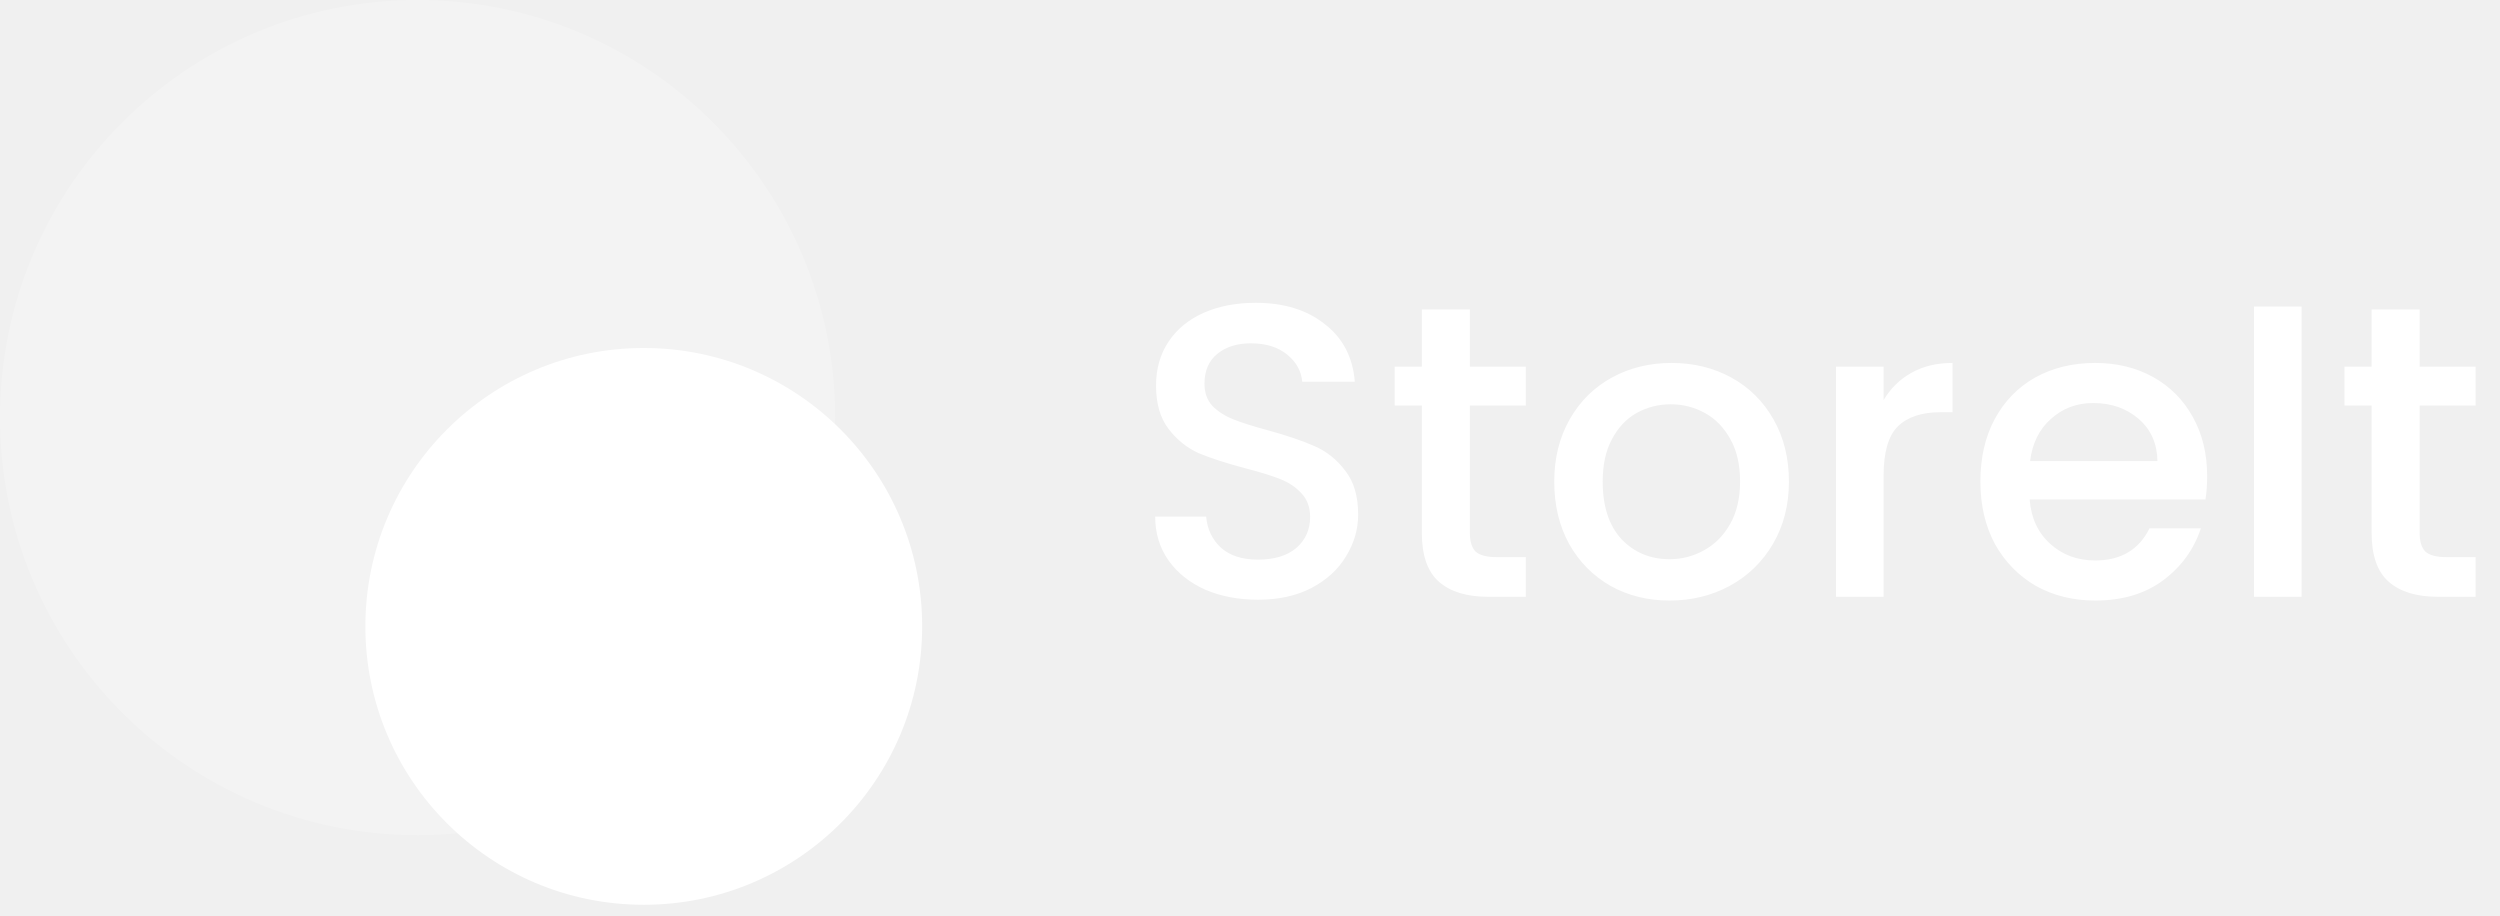
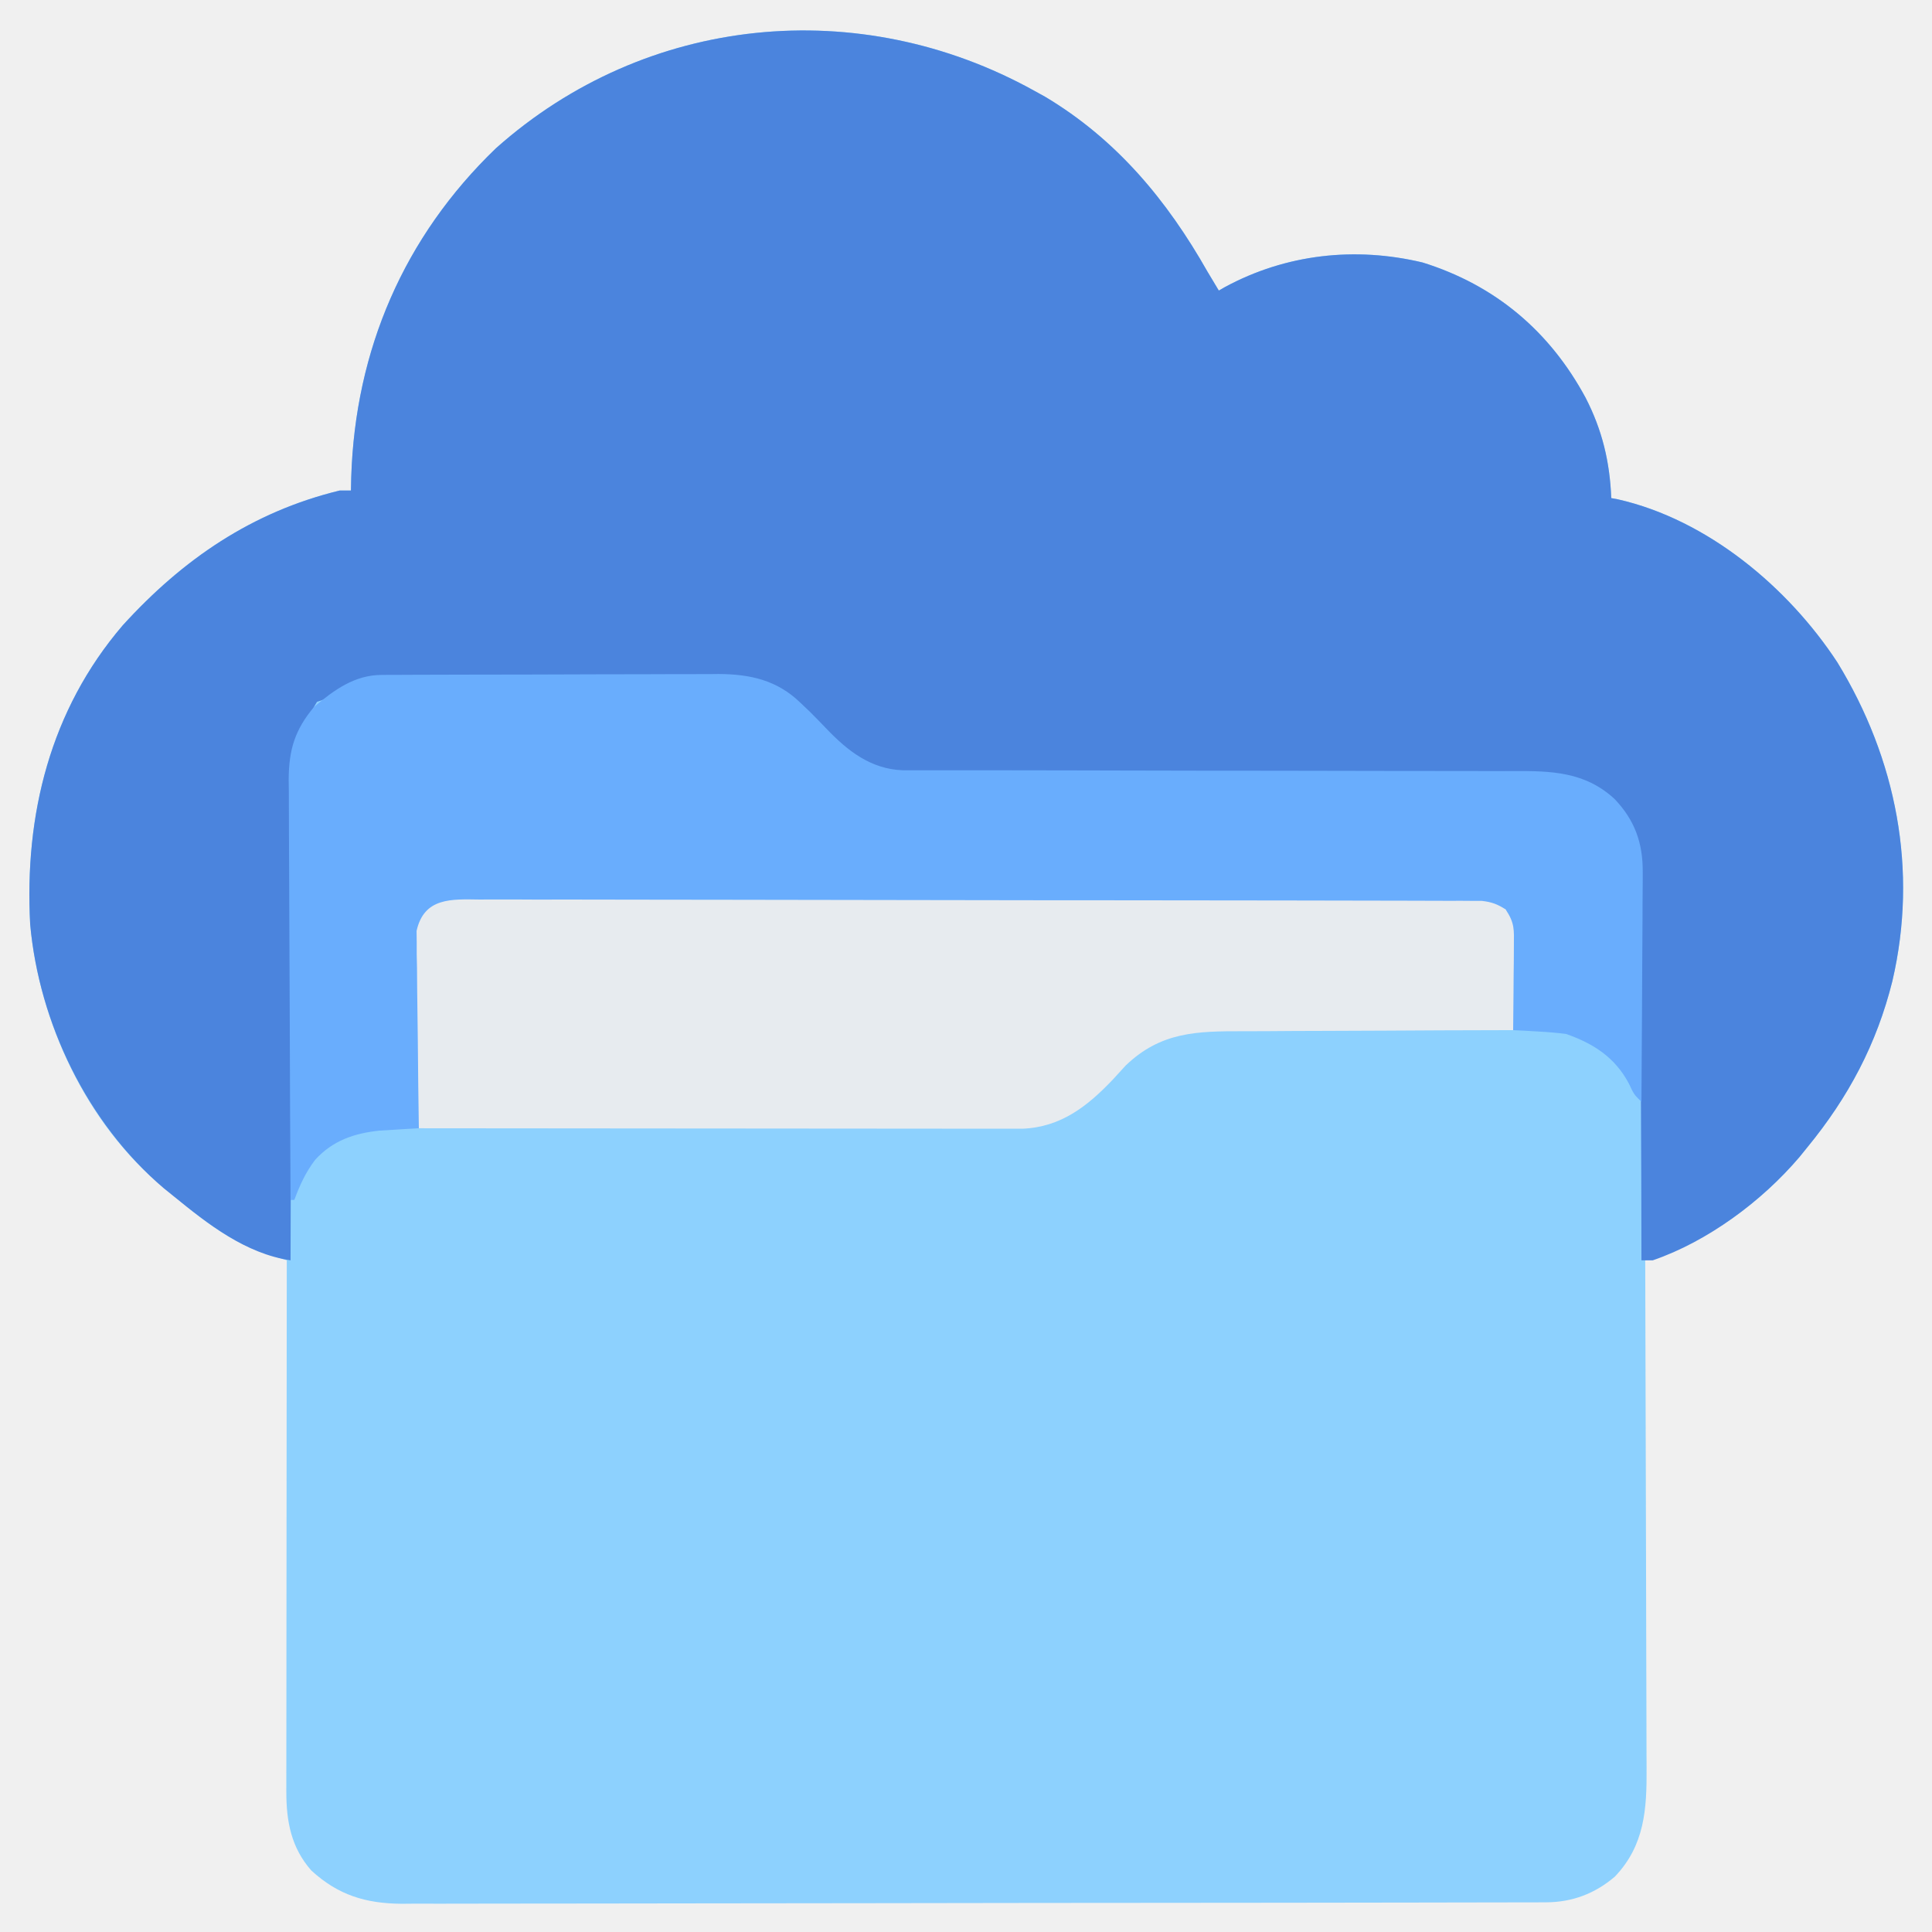
- <svg xmlns="http://www.w3.org/2000/svg" width="224" height="82" viewBox="0 0 224 82" fill="none">
-   <path d="M112.71 53.735C110.964 53.735 109.393 53.435 107.996 52.837C106.599 52.213 105.502 51.34 104.703 50.218C103.905 49.095 103.506 47.785 103.506 46.289H108.071C108.171 47.411 108.607 48.334 109.38 49.058C110.179 49.781 111.289 50.143 112.71 50.143C114.182 50.143 115.33 49.793 116.153 49.095C116.976 48.372 117.387 47.449 117.387 46.326C117.387 45.453 117.126 44.742 116.602 44.194C116.103 43.645 115.467 43.221 114.694 42.921C113.945 42.622 112.898 42.298 111.551 41.949C109.854 41.499 108.47 41.05 107.397 40.602C106.35 40.128 105.452 39.404 104.703 38.431C103.955 37.459 103.581 36.161 103.581 34.54C103.581 33.043 103.955 31.734 104.703 30.611C105.452 29.489 106.499 28.628 107.846 28.03C109.193 27.431 110.752 27.132 112.523 27.132C115.043 27.132 117.101 27.768 118.697 29.04C120.318 30.287 121.216 32.008 121.391 34.203H116.677C116.602 33.255 116.153 32.445 115.33 31.771C114.506 31.098 113.421 30.761 112.074 30.761C110.852 30.761 109.854 31.073 109.081 31.697C108.308 32.32 107.921 33.218 107.921 34.39C107.921 35.189 108.158 35.85 108.632 36.373C109.131 36.872 109.755 37.272 110.503 37.571C111.251 37.87 112.274 38.194 113.571 38.544C115.292 39.017 116.689 39.492 117.762 39.965C118.859 40.439 119.782 41.175 120.53 42.173C121.304 43.146 121.69 44.455 121.69 46.102C121.69 47.424 121.329 48.671 120.605 49.843C119.907 51.016 118.872 51.964 117.5 52.687C116.153 53.385 114.556 53.735 112.71 53.735ZM131.7 36.336V47.748C131.7 48.521 131.874 49.083 132.224 49.432C132.598 49.756 133.221 49.918 134.094 49.918H136.713V53.473H133.346C131.425 53.473 129.954 53.024 128.931 52.126C127.908 51.228 127.397 49.769 127.397 47.748V36.336H124.965V32.856H127.397V27.73H131.7V32.856H136.713V36.336H131.7ZM149.587 53.809C147.642 53.809 145.883 53.373 144.312 52.5C142.74 51.602 141.505 50.355 140.607 48.758C139.709 47.137 139.26 45.266 139.26 43.146C139.26 41.05 139.722 39.192 140.645 37.571C141.568 35.949 142.827 34.702 144.424 33.829C146.02 32.956 147.804 32.52 149.774 32.52C151.745 32.52 153.528 32.956 155.125 33.829C156.721 34.702 157.981 35.949 158.904 37.571C159.827 39.192 160.288 41.05 160.288 43.146C160.288 45.241 159.814 47.099 158.866 48.721C157.919 50.342 156.622 51.602 154.975 52.5C153.354 53.373 151.558 53.809 149.587 53.809ZM149.587 50.105C150.685 50.105 151.708 49.843 152.655 49.319C153.628 48.796 154.414 48.01 155.013 46.962C155.611 45.915 155.911 44.642 155.911 43.146C155.911 41.649 155.624 40.389 155.05 39.367C154.476 38.319 153.716 37.533 152.768 37.01C151.82 36.486 150.797 36.224 149.7 36.224C148.602 36.224 147.579 36.486 146.631 37.01C145.708 37.533 144.973 38.319 144.424 39.367C143.875 40.389 143.601 41.649 143.601 43.146C143.601 45.366 144.162 47.087 145.284 48.309C146.432 49.507 147.866 50.105 149.587 50.105ZM168.77 35.85C169.394 34.802 170.217 33.991 171.24 33.418C172.287 32.819 173.522 32.52 174.944 32.52V36.935H173.859C172.188 36.935 170.916 37.359 170.043 38.207C169.194 39.055 168.77 40.527 168.77 42.622V53.473H164.505V32.856H168.77V35.85ZM197.76 42.659C197.76 43.433 197.71 44.131 197.61 44.755H181.858C181.983 46.401 182.594 47.723 183.692 48.721C184.789 49.719 186.136 50.218 187.732 50.218C190.027 50.218 191.649 49.257 192.597 47.336H197.199C196.575 49.232 195.44 50.791 193.794 52.013C192.173 53.211 190.152 53.809 187.732 53.809C185.762 53.809 183.991 53.373 182.419 52.5C180.873 51.602 179.651 50.355 178.753 48.758C177.88 47.137 177.443 45.266 177.443 43.146C177.443 41.026 177.867 39.167 178.715 37.571C179.588 35.949 180.798 34.702 182.345 33.829C183.916 32.956 185.712 32.52 187.732 32.52C189.678 32.52 191.412 32.944 192.933 33.792C194.455 34.64 195.64 35.837 196.488 37.384C197.336 38.905 197.76 40.664 197.76 42.659ZM193.307 41.312C193.283 39.741 192.721 38.481 191.624 37.533C190.526 36.586 189.167 36.112 187.545 36.112C186.074 36.112 184.814 36.586 183.766 37.533C182.719 38.456 182.095 39.716 181.896 41.312H193.307ZM206.223 27.468V53.473H201.958V27.468H206.223ZM216.8 36.336V47.748C216.8 48.521 216.974 49.083 217.323 49.432C217.698 49.756 218.321 49.918 219.194 49.918H221.813V53.473H218.446C216.525 53.473 215.053 53.024 214.031 52.126C213.008 51.228 212.497 49.769 212.497 47.748V36.336H210.065V32.856H212.497V27.73H216.8V32.856H221.813V36.336H216.8Z" fill="white" />
-   <rect opacity="0.2" width="74.832" height="74.832" rx="37.416" fill="white" />
-   <rect x="32.738" y="31.18" width="49.888" height="49.888" rx="24.944" fill="white" />
+ <svg xmlns="http://www.w3.org/2000/svg" version="1.1" width="512" height="512">
+   <path d="M0 0 C1.446 0.799 1.446 0.799 2.922 1.613 C21.848 12.896 35.297 29.091 46 48 C46.995 49.67 47.993 51.338 49 53 C49.548 52.685 50.096 52.371 50.66 52.047 C66.839 43.313 85.148 41.302 103 45.562 C122.279 51.568 136.716 63.808 146.203 81.41 C150.614 89.977 152.622 98.398 153 108 C153.597 108.112 154.194 108.224 154.809 108.34 C178.463 113.717 199.846 131.571 212.941 151.562 C228.563 177.151 234.358 206.556 227.496 236.009 C223.339 252.689 215.857 266.751 205 280 C204.303 280.862 203.605 281.725 202.887 282.613 C192.419 294.918 177.664 305.719 162 310 C162.003 310.748 162.006 311.497 162.008 312.268 C162.075 330.506 162.124 348.743 162.155 366.981 C162.171 375.801 162.192 384.621 162.226 393.44 C162.256 401.131 162.276 408.821 162.282 416.511 C162.286 420.581 162.295 424.65 162.317 428.719 C162.338 432.555 162.344 436.391 162.339 440.228 C162.34 441.63 162.346 443.032 162.358 444.434 C162.444 455.477 161.846 465.034 153.973 473.309 C148.68 477.847 142.62 480.121 135.69 480.134 C134.582 480.139 133.473 480.143 132.332 480.148 C131.109 480.148 129.887 480.147 128.627 480.147 C127.333 480.151 126.038 480.155 124.704 480.158 C121.102 480.168 117.501 480.172 113.899 480.175 C110.018 480.179 106.136 480.188 102.254 480.197 C92.876 480.217 83.498 480.227 74.12 480.236 C69.704 480.24 65.288 480.245 60.872 480.251 C46.193 480.268 31.513 480.282 16.834 480.289 C13.024 480.291 9.214 480.293 5.404 480.295 C3.983 480.296 3.983 480.296 2.534 480.297 C-12.805 480.305 -28.143 480.33 -43.482 480.363 C-59.229 480.396 -74.976 480.414 -90.723 480.417 C-99.564 480.419 -108.406 480.428 -117.248 480.453 C-124.778 480.475 -132.309 480.483 -139.839 480.474 C-143.68 480.469 -147.521 480.471 -151.362 480.49 C-155.53 480.511 -159.697 480.501 -163.865 480.488 C-165.679 480.504 -165.679 480.504 -167.529 480.521 C-177.081 480.448 -184.375 478.234 -191.496 471.707 C-196.84 465.641 -198.127 458.698 -198.12 450.818 C-198.122 448.952 -198.122 448.952 -198.124 447.049 C-198.121 445.679 -198.117 444.309 -198.114 442.938 C-198.113 441.489 -198.113 440.04 -198.114 438.591 C-198.114 434.664 -198.108 430.737 -198.101 426.809 C-198.095 422.703 -198.095 418.596 -198.093 414.49 C-198.09 406.716 -198.082 398.942 -198.072 391.169 C-198.061 382.317 -198.055 373.466 -198.05 364.615 C-198.04 346.41 -198.022 328.205 -198 310 C-198.613 309.801 -199.226 309.603 -199.858 309.398 C-201.068 309.001 -201.068 309.001 -202.303 308.596 C-203.102 308.336 -203.9 308.075 -204.723 307.807 C-213.874 304.563 -221.7 298.226 -229 292 C-230.123 291.095 -230.123 291.095 -231.27 290.172 C-251.24 273.524 -263.677 246.575 -266 221 C-267.57 192.004 -260.705 164.161 -241.48 141.727 C-225.569 124.236 -207.237 111.653 -184 106 C-183.01 106 -182.02 106 -181 106 C-180.974 104.837 -180.948 103.675 -180.922 102.477 C-179.86 68.778 -166.988 38.784 -142.582 15.301 C-102.703 -20.235 -46.214 -25.596 0 0 Z " fill="#8DD1FE" transform="translate(274,24)" />
+   <path d="M0 0 C1.446 0.799 1.446 0.799 2.922 1.613 C21.848 12.896 35.297 29.091 46 48 C46.995 49.67 47.993 51.338 49 53 C49.548 52.685 50.096 52.371 50.66 52.047 C66.839 43.313 85.148 41.302 103 45.562 C122.279 51.568 136.716 63.808 146.203 81.41 C150.614 89.977 152.622 98.398 153 108 C153.597 108.112 154.194 108.224 154.809 108.34 C178.463 113.717 199.846 131.571 212.941 151.562 C228.563 177.151 234.358 206.556 227.496 236.009 C223.339 252.689 215.857 266.751 205 280 C204.303 280.862 203.605 281.725 202.887 282.613 C192.966 294.276 178.606 304.998 164 310 C163.01 310 162.02 310 161 310 C160.999 309.442 160.999 308.885 160.998 308.31 C160.983 294.704 160.94 281.098 160.868 267.491 C160.834 260.911 160.809 254.332 160.804 247.751 C160.8 241.397 160.772 235.043 160.727 228.689 C160.714 226.269 160.709 223.849 160.714 221.429 C160.719 218.03 160.693 214.632 160.659 211.233 C160.668 210.24 160.677 209.248 160.686 208.225 C160.572 201.259 158.964 195.791 155 190 C148.822 184.123 143.194 181.751 134.626 181.748 C133.526 181.744 133.526 181.744 132.405 181.739 C129.954 181.732 127.503 181.738 125.052 181.745 C123.292 181.742 121.533 181.738 119.773 181.734 C115.986 181.726 112.199 181.723 108.411 181.726 C102.418 181.728 96.425 181.714 90.432 181.697 C73.391 181.65 56.35 181.626 39.309 181.619 C29.895 181.615 20.482 181.597 11.069 181.564 C5.117 181.544 -0.836 181.541 -6.789 181.552 C-10.5 181.555 -14.21 181.541 -17.921 181.522 C-19.636 181.517 -21.352 181.518 -23.067 181.527 C-33.545 181.577 -42.922 181.385 -51 173.812 C-51.65 173.214 -52.299 172.616 -52.969 172 C-54.407 170.584 -55.821 169.144 -57.219 167.688 C-63.16 161.502 -69.096 156.463 -78.042 155.863 C-78.77 155.857 -79.498 155.852 -80.248 155.846 C-81.509 155.833 -81.509 155.833 -82.796 155.82 C-83.711 155.816 -84.625 155.812 -85.567 155.807 C-86.537 155.799 -87.506 155.791 -88.505 155.782 C-91.714 155.758 -94.924 155.741 -98.133 155.727 C-99.231 155.721 -100.329 155.716 -101.461 155.71 C-107.275 155.684 -113.09 155.664 -118.904 155.65 C-123.708 155.637 -128.51 155.609 -133.313 155.568 C-139.121 155.518 -144.929 155.494 -150.737 155.487 C-152.944 155.48 -155.152 155.465 -157.36 155.441 C-160.459 155.409 -163.557 155.409 -166.657 155.417 C-167.559 155.4 -168.461 155.384 -169.391 155.367 C-175.435 155.425 -179.61 156.881 -184.883 159.829 C-187 161 -187 161 -190 162 C-191.108 163.864 -191.108 163.864 -192 166 C-192.347 166.551 -192.694 167.102 -193.051 167.67 C-196.821 173.99 -196.575 180.198 -196.546 187.393 C-196.555 188.734 -196.565 190.075 -196.577 191.416 C-196.605 195.035 -196.608 198.654 -196.608 202.274 C-196.611 206.064 -196.636 209.854 -196.659 213.644 C-196.7 220.812 -196.72 227.98 -196.733 235.148 C-196.749 243.313 -196.788 251.477 -196.828 259.642 C-196.91 276.428 -196.965 293.214 -197 310 C-208.926 308.227 -218.834 300.439 -228 293 C-229.297 291.952 -229.297 291.952 -230.621 290.883 C-250.792 273.701 -263.618 247.22 -266 221 C-267.57 192.004 -260.705 164.161 -241.48 141.727 C-225.569 124.236 -207.237 111.653 -184 106 C-183.01 106 -182.02 106 -181 106 C-180.974 104.837 -180.948 103.675 -180.922 102.477 C-179.86 68.778 -166.988 38.784 -142.582 15.301 C-102.703 -20.235 -46.214 -25.596 0 0 Z " fill="#4B84DD" transform="translate(274,24)" />
+   <path d="M0 0 C0.841 -0.006 1.682 -0.011 2.548 -0.017 C3.468 -0.018 4.387 -0.02 5.335 -0.021 C6.306 -0.026 7.277 -0.031 8.277 -0.036 C11.497 -0.05 14.716 -0.057 17.936 -0.063 C20.174 -0.068 22.413 -0.074 24.652 -0.08 C29.351 -0.09 34.05 -0.096 38.749 -0.1 C44.758 -0.105 50.767 -0.129 56.775 -0.158 C61.403 -0.176 66.03 -0.182 70.658 -0.183 C72.872 -0.186 75.087 -0.194 77.301 -0.207 C80.407 -0.224 83.513 -0.222 86.62 -0.216 C87.527 -0.225 88.435 -0.234 89.369 -0.244 C97.692 -0.19 104.811 1.4 110.928 7.328 C111.762 8.119 112.596 8.911 113.455 9.726 C114.984 11.258 116.499 12.803 117.994 14.367 C123.549 20.172 129.667 24.935 138.018 25.265 C139.985 25.265 139.985 25.265 141.992 25.265 C143.088 25.267 143.088 25.267 144.206 25.269 C146.661 25.273 149.116 25.27 151.571 25.266 C153.328 25.268 155.086 25.27 156.844 25.272 C160.633 25.277 164.423 25.278 168.212 25.279 C174.21 25.28 180.207 25.293 186.204 25.308 C187.216 25.311 188.228 25.313 189.271 25.316 C191.341 25.321 193.411 25.326 195.481 25.332 C209.445 25.367 223.408 25.393 237.372 25.391 C246.788 25.389 256.204 25.405 265.621 25.442 C270.602 25.46 275.583 25.469 280.565 25.457 C285.256 25.446 289.946 25.458 294.637 25.487 C296.353 25.493 298.07 25.492 299.786 25.48 C309.907 25.42 318.918 25.629 326.76 32.896 C332.086 38.485 334.249 44.53 334.206 52.177 C334.206 52.842 334.207 53.506 334.207 54.19 C334.205 56.36 334.182 58.529 334.158 60.699 C334.153 62.214 334.149 63.728 334.146 65.243 C334.134 69.21 334.105 73.176 334.071 77.143 C334.041 81.199 334.027 85.255 334.012 89.31 C333.98 97.254 333.929 105.197 333.865 113.14 C331.865 111.14 331.865 111.14 330.553 108.328 C326.864 101.36 321.163 97.689 313.865 95.14 C311.425 94.844 308.973 94.632 306.518 94.5 C305.269 94.427 304.019 94.355 302.732 94.28 C301.313 94.211 301.313 94.211 299.865 94.14 C299.84 93.278 299.815 92.415 299.79 91.526 C299.694 88.322 299.595 85.119 299.493 81.915 C299.45 80.529 299.408 79.143 299.368 77.757 C299.31 75.764 299.246 73.77 299.182 71.777 C299.145 70.578 299.109 69.379 299.071 68.143 C298.988 65.09 298.988 65.09 297.865 62.14 C294.958 61.019 292.117 61.013 289.027 61.006 C287.561 61 287.561 61 286.065 60.993 C284.994 60.993 283.923 60.993 282.819 60.993 C281.68 60.99 280.54 60.986 279.365 60.982 C275.531 60.971 271.697 60.967 267.863 60.963 C265.121 60.958 262.378 60.951 259.635 60.944 C251.396 60.924 243.158 60.914 234.919 60.905 C231.04 60.9 227.162 60.895 223.283 60.89 C210.393 60.873 197.503 60.858 184.613 60.851 C181.269 60.849 177.925 60.847 174.582 60.845 C173.335 60.845 173.335 60.845 172.063 60.844 C158.587 60.836 145.11 60.81 131.634 60.778 C117.802 60.745 103.971 60.727 90.139 60.723 C82.371 60.721 74.604 60.712 66.836 60.687 C60.224 60.665 53.612 60.657 47 60.667 C43.625 60.671 40.251 60.667 36.876 60.65 C33.221 60.633 29.567 60.639 25.911 60.653 C24.84 60.642 23.769 60.631 22.665 60.619 C17.076 60.582 17.076 60.582 12.208 63.01 C10.504 65.714 10.349 67.454 10.32 70.643 C10.3 71.744 10.28 72.845 10.26 73.979 C10.258 75.753 10.258 75.753 10.256 77.562 C10.24 78.777 10.223 79.993 10.206 81.245 C10.157 85.127 10.136 89.008 10.115 92.89 C10.087 95.522 10.057 98.153 10.026 100.785 C9.952 107.237 9.9 113.688 9.865 120.14 C8.919 120.194 7.972 120.247 6.996 120.302 C5.747 120.38 4.497 120.458 3.209 120.539 C1.974 120.613 0.738 120.687 -0.535 120.763 C-7.29 121.471 -12.912 123.383 -17.572 128.453 C-20.122 131.79 -21.691 135.21 -23.135 139.14 C-23.465 139.14 -23.795 139.14 -24.135 139.14 C-24.228 123.633 -24.299 108.125 -24.342 92.617 C-24.362 85.416 -24.39 78.215 -24.436 71.013 C-24.476 64.735 -24.502 58.456 -24.511 52.177 C-24.516 48.854 -24.53 45.532 -24.557 42.21 C-24.587 38.494 -24.591 34.78 -24.589 31.064 C-24.603 29.971 -24.617 28.878 -24.632 27.751 C-24.589 19.807 -22.993 14.554 -17.885 8.453 C-12.548 3.965 -7.173 0.029 0 0 Z " fill="#69ADFD" transform="translate(101.1346,178.8596)" />
+   <path d="M0 0 C1.141 -0.006 2.282 -0.011 3.457 -0.017 C7.288 -0.03 11.118 -0.007 14.949 0.015 C17.692 0.016 20.435 0.01 23.178 0.003 C29.86 -0.007 36.541 0.009 43.223 0.034 C51.002 0.061 58.781 0.063 66.56 0.063 C80.438 0.064 94.315 0.089 108.193 0.128 C121.664 0.165 135.134 0.186 148.605 0.189 C149.85 0.189 149.85 0.189 151.12 0.19 C151.948 0.19 152.776 0.19 153.63 0.19 C155.297 0.191 156.965 0.191 158.633 0.191 C159.455 0.192 160.278 0.192 161.125 0.192 C173.957 0.196 186.789 0.214 199.621 0.234 C204.274 0.241 208.927 0.246 213.58 0.249 C220.959 0.254 228.339 0.265 235.719 0.29 C239.091 0.301 242.464 0.308 245.836 0.309 C249.489 0.31 253.142 0.324 256.794 0.341 C258.4 0.337 258.4 0.337 260.038 0.333 C261.504 0.344 261.504 0.344 262.998 0.355 C263.842 0.357 264.685 0.359 265.554 0.361 C268.11 0.646 269.674 1.227 271.834 2.615 C274.256 6.248 274.067 7.933 274.029 12.251 C274.023 13.55 274.016 14.849 274.01 16.187 C273.993 17.559 273.976 18.93 273.959 20.302 C273.949 21.686 273.94 23.069 273.931 24.453 C273.908 27.84 273.875 31.227 273.834 34.615 C272.195 34.617 272.195 34.617 270.522 34.619 C260.194 34.636 249.867 34.679 239.539 34.747 C234.231 34.781 228.922 34.806 223.613 34.81 C218.484 34.815 213.356 34.843 208.227 34.888 C206.276 34.901 204.325 34.905 202.373 34.901 C190.06 34.879 180.483 35.025 171.146 43.99 C170.032 45.189 168.928 46.398 167.834 47.615 C161.071 54.759 154 60.324 143.796 60.738 C142.598 60.737 141.399 60.736 140.165 60.735 C139.496 60.736 138.827 60.737 138.137 60.738 C135.897 60.739 133.657 60.734 131.417 60.728 C129.81 60.728 128.204 60.728 126.597 60.729 C122.236 60.729 117.875 60.723 113.514 60.716 C108.956 60.71 104.398 60.709 99.84 60.708 C91.21 60.705 82.579 60.697 73.948 60.687 C64.123 60.676 54.297 60.67 44.471 60.665 C24.259 60.655 4.046 60.637 -16.166 60.615 C-16.293 52.874 -16.381 45.133 -16.441 37.391 C-16.466 34.757 -16.5 32.124 -16.543 29.49 C-16.604 25.705 -16.632 21.92 -16.655 18.134 C-16.68 16.957 -16.706 15.78 -16.733 14.567 C-16.733 13.466 -16.734 12.365 -16.734 11.231 C-16.745 10.265 -16.756 9.299 -16.768 8.304 C-14.776 -0.603 -7.501 -0.093 0 0 Z " fill="#E7EBEF" transform="translate(127.1663,238.3853)" />
</svg>
